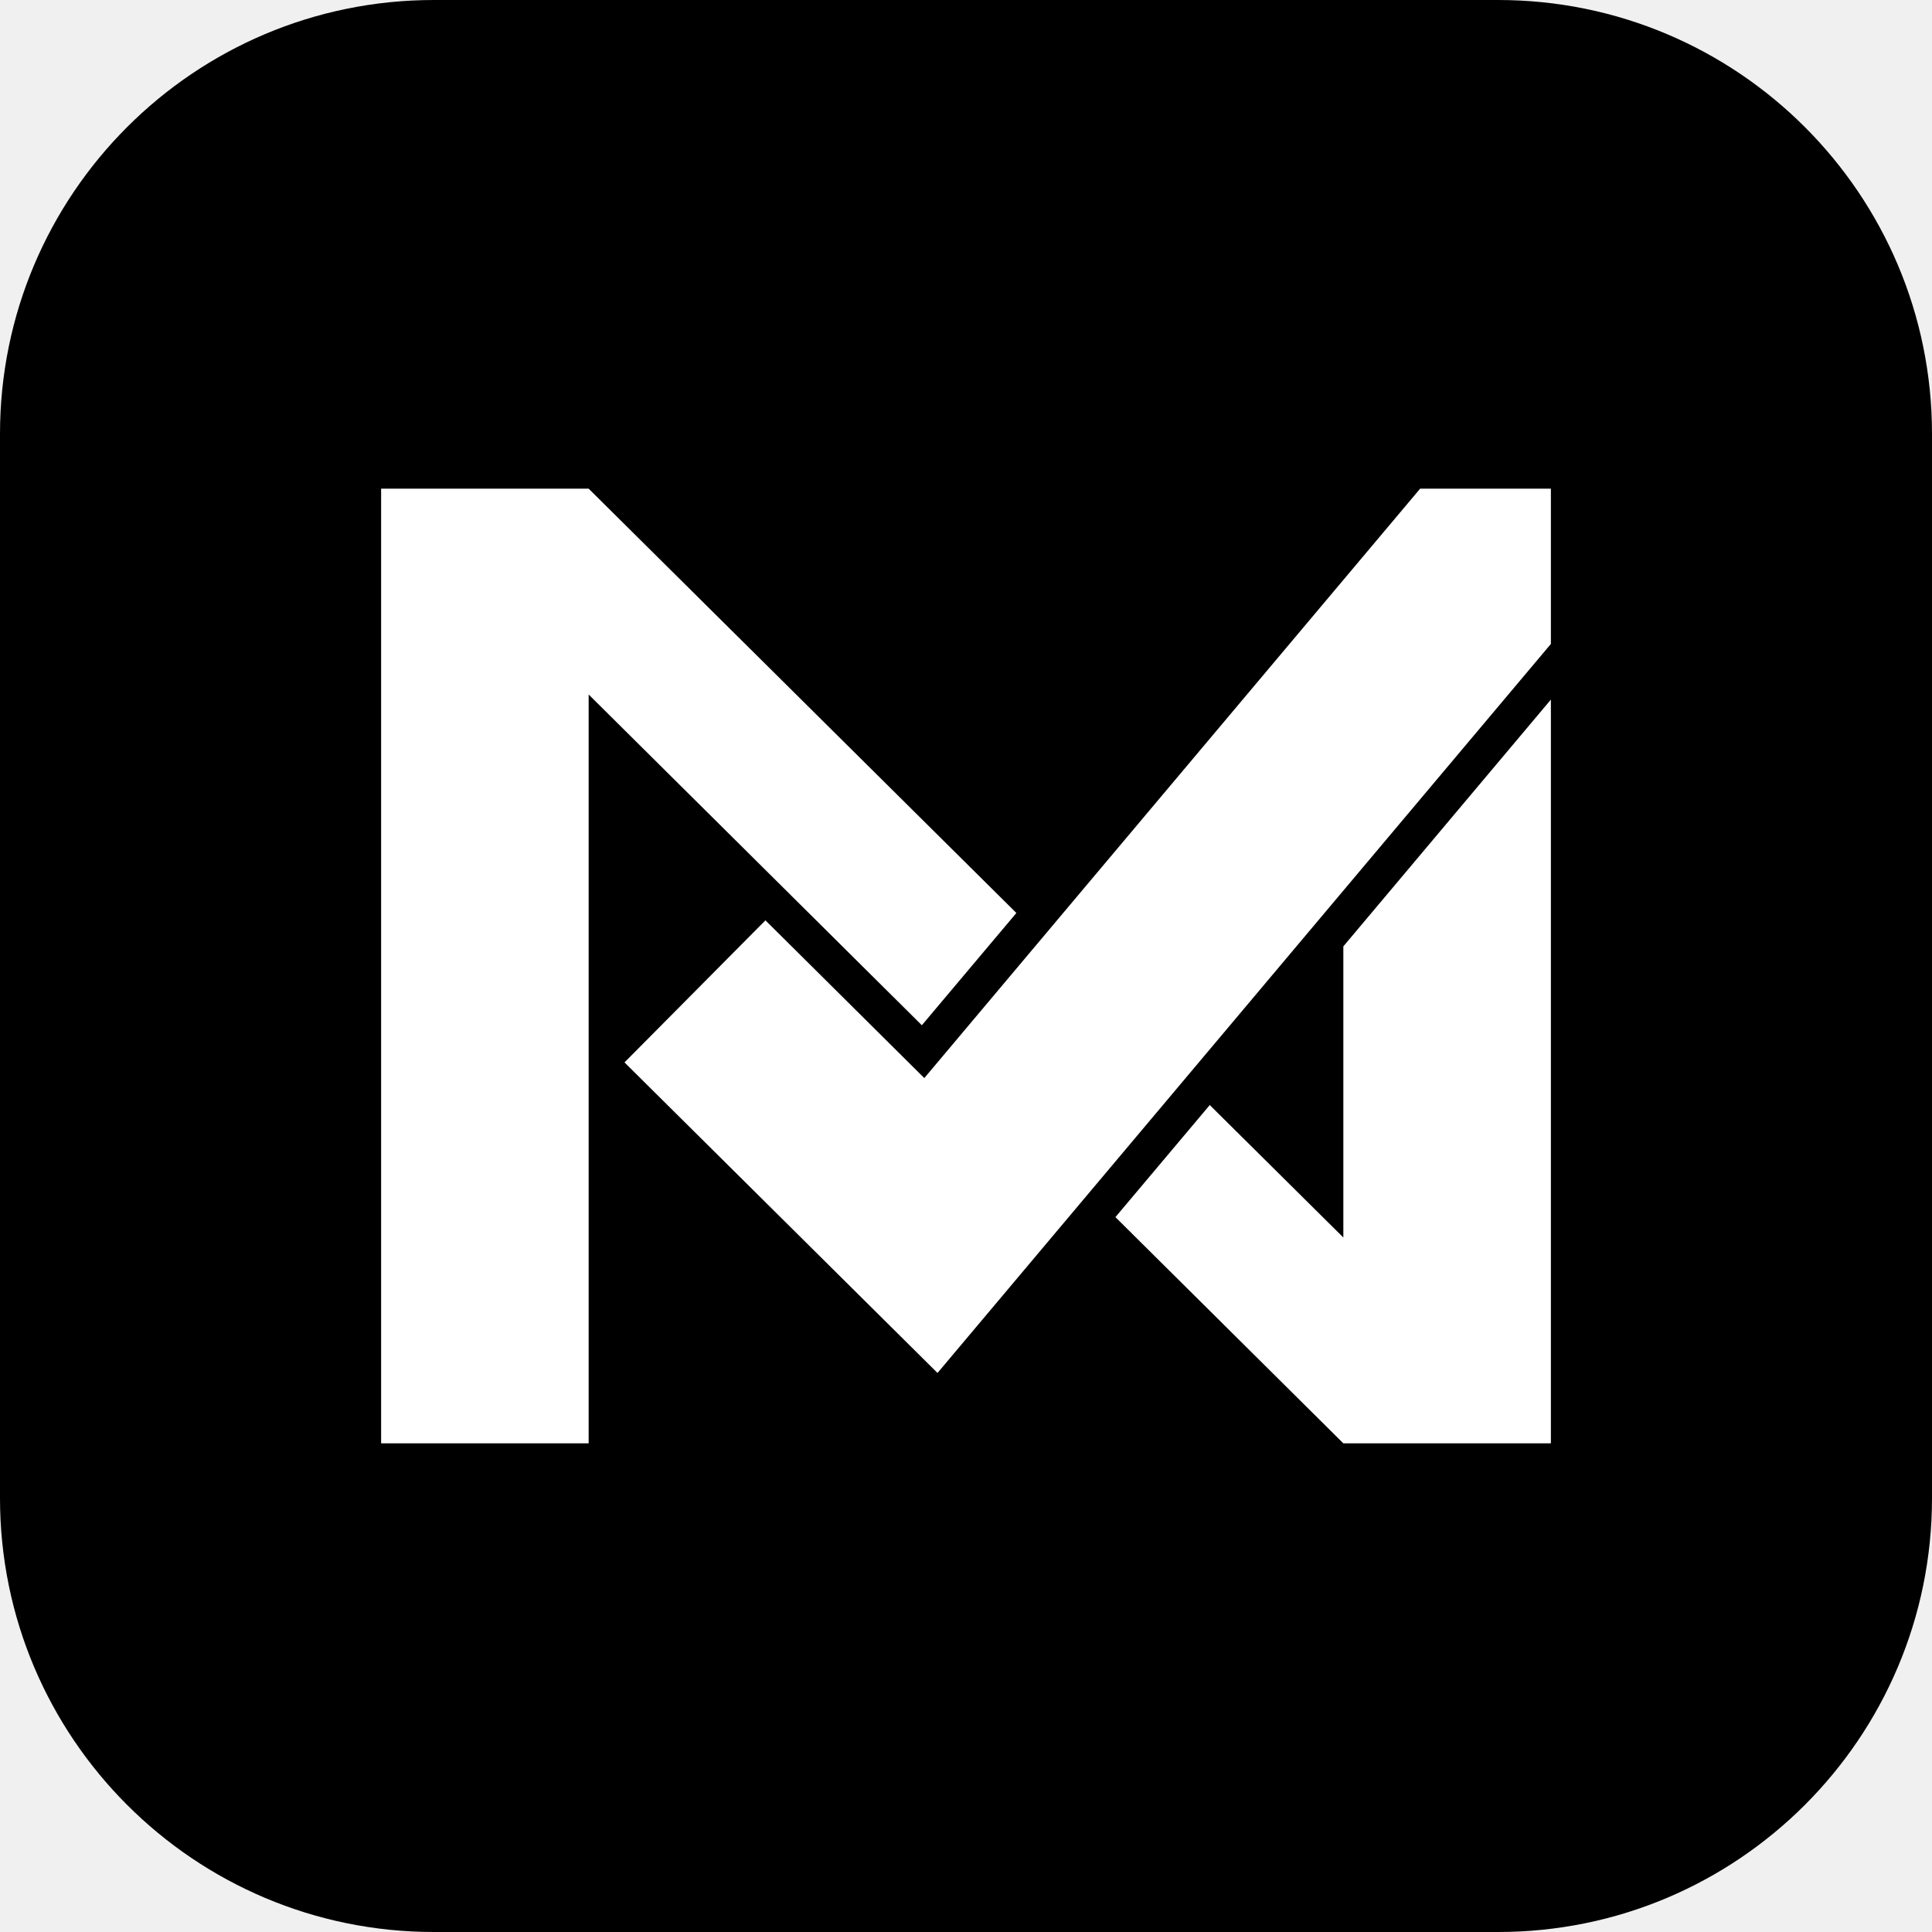
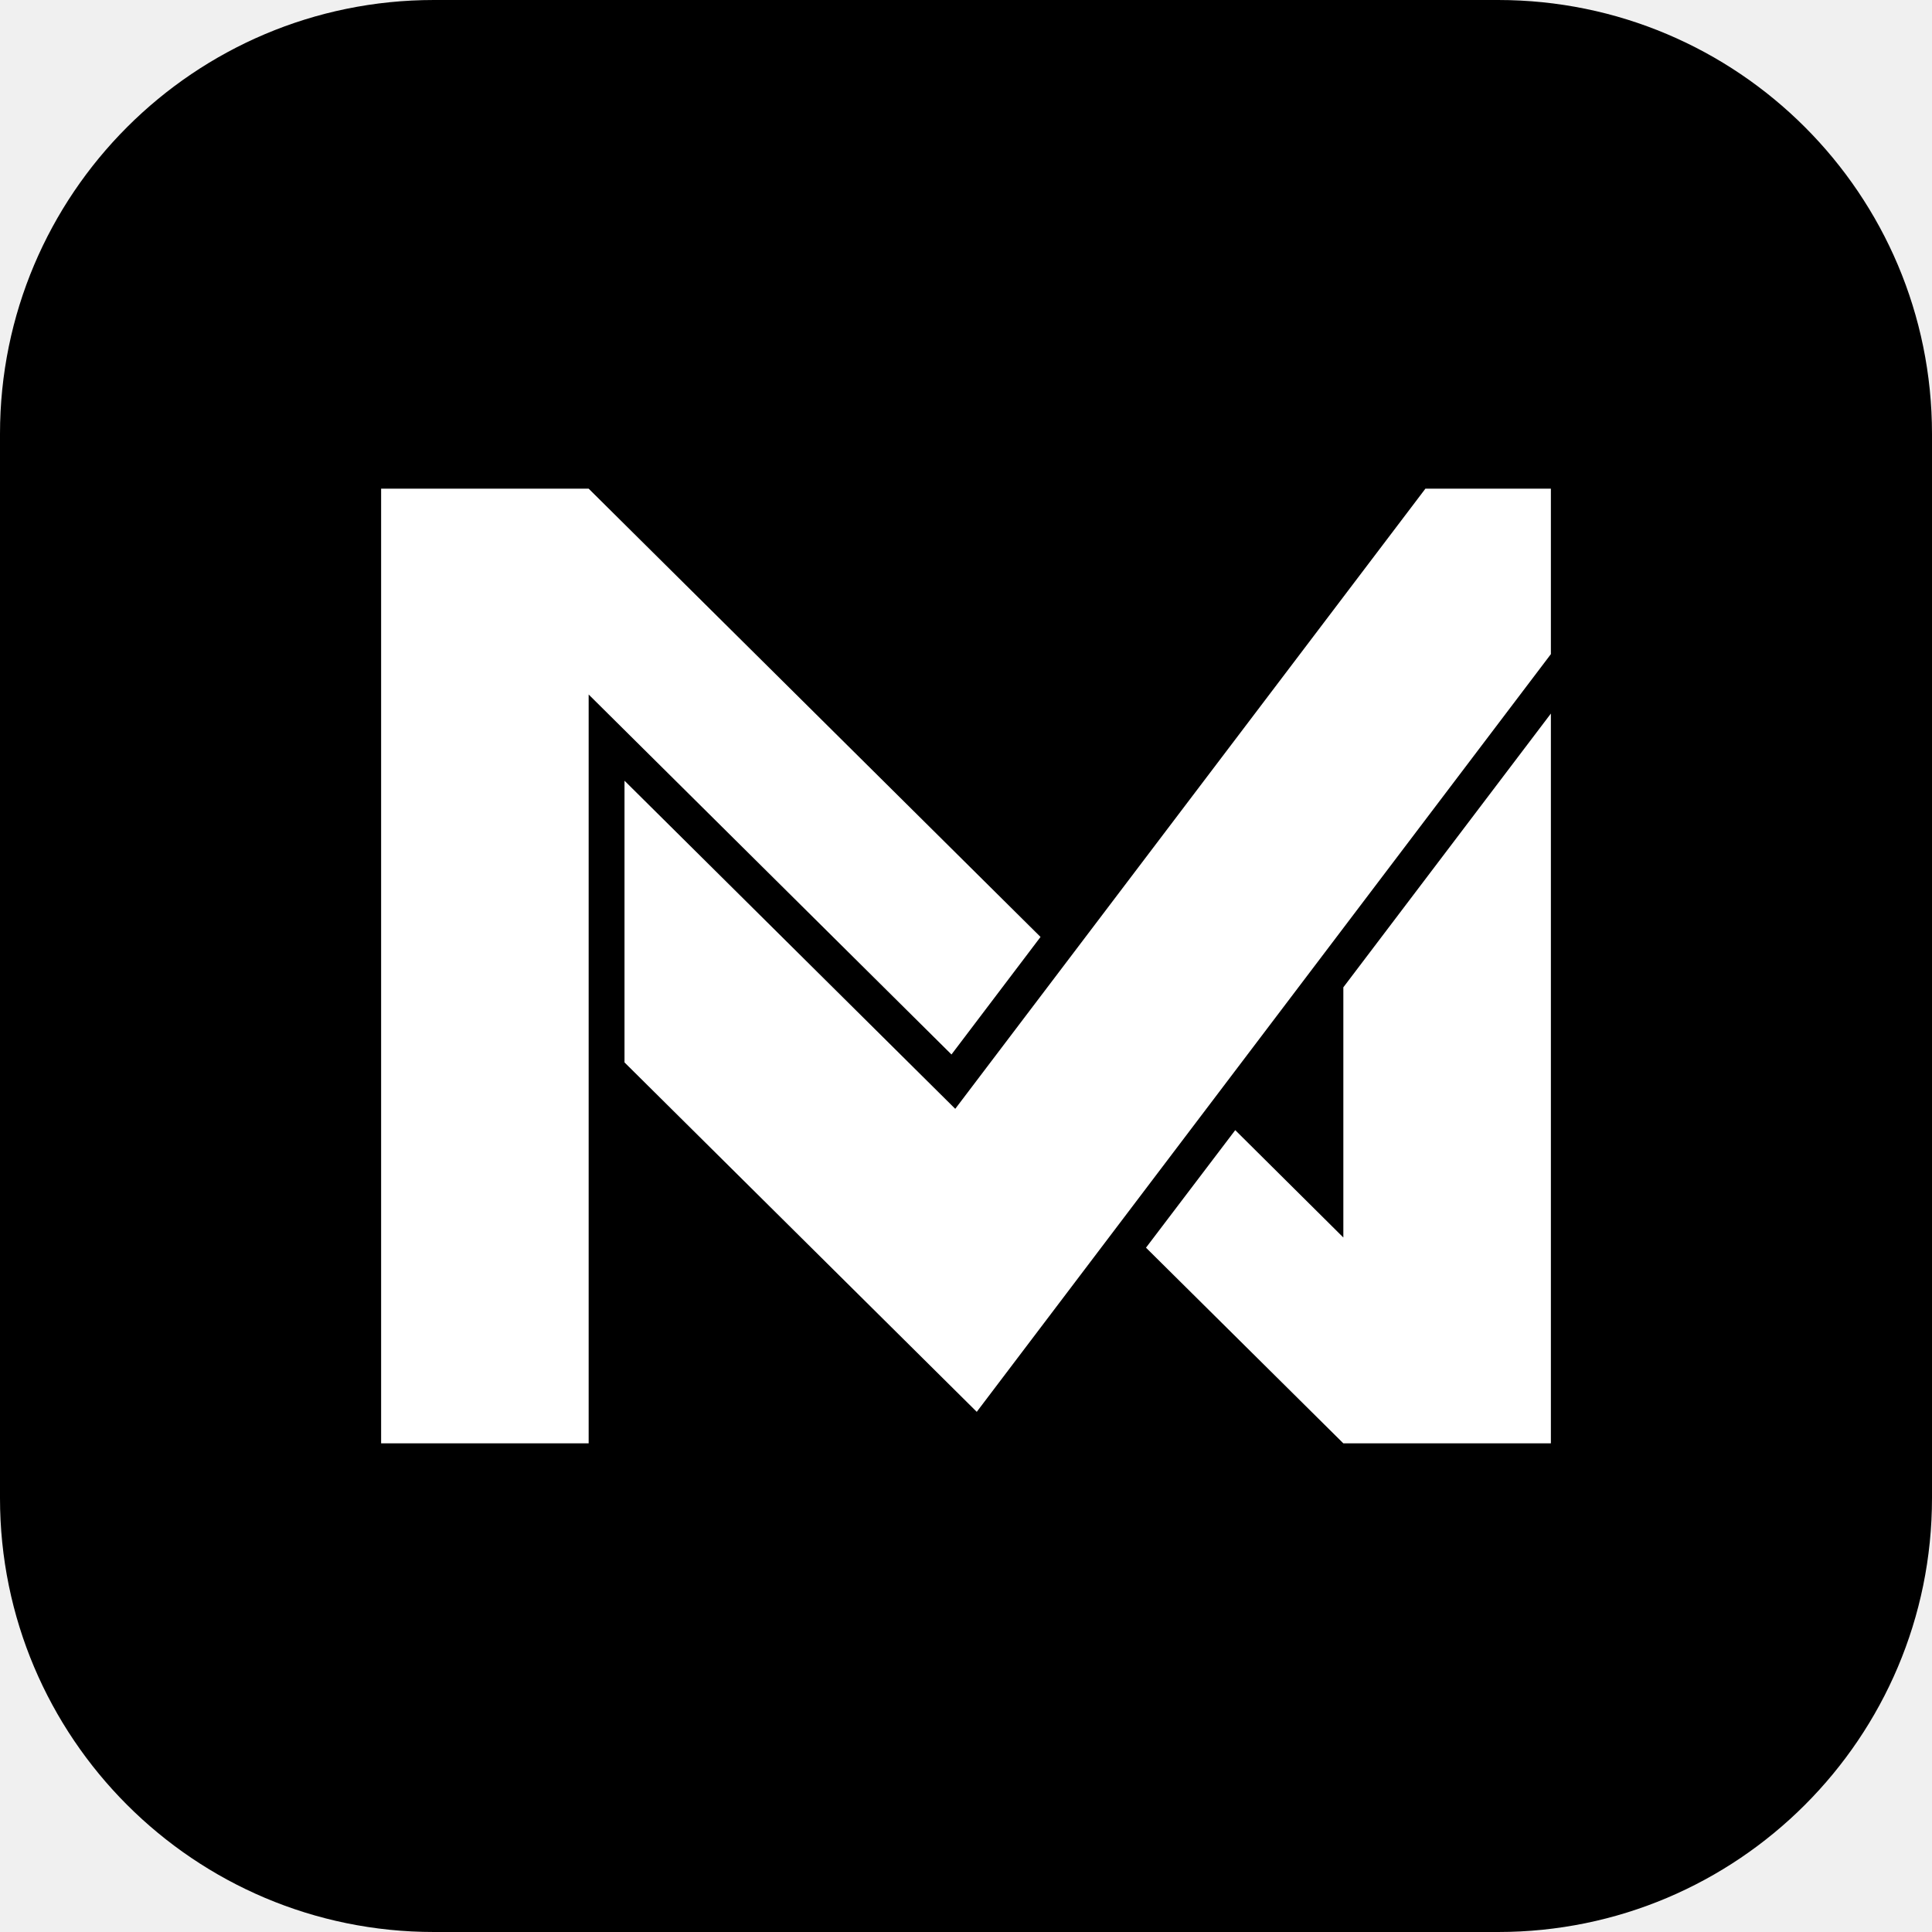
<svg xmlns="http://www.w3.org/2000/svg" viewBox="0 0 1024 1024">
  <rect width="1024" height="1024" rx="230" fill="#000" />
-   <path d="M489.9 571.4 L405.7 487.8 L331.0 563.1 L496.9 727.7 L822.0 341.3 L822.0 259.0 L752.7 259.0Z M420.4 475.7 L488.6 543.4 L538.7 483.9 L312.0 259.0 L202.0 259.0 L202.0 765.0 L312.0 765.0 L312.0 368.1 L419.0 474.3Z M712.0 501.6 L712.0 655.9 L641.2 585.7 L591.2 645.1 L712.0 765.0 L822.0 765.0 L822.0 370.8Z" fill="#fff" />
+   <path d="M506.3 587.7 L331.0 413.8 L331.0 563.1 L517.7 748.3 L822.0 346.7 L822.0 259.0 L755.5 259.0Z M312.0 368.1 L504.3 558.9 L551.5 496.6 L312.0 259.0 L202.0 259.0 L202.0 765.0 L312.0 765.0 L312.0 571.0 L312.0 368.1Z M712.0 523.3 L712.0 655.9 L654.7 599.0 L607.4 661.3 L712.0 765.0 L822.0 765.0 L822.0 378.2Z" fill="#fff" fill-rule="evenodd" />
</svg>
